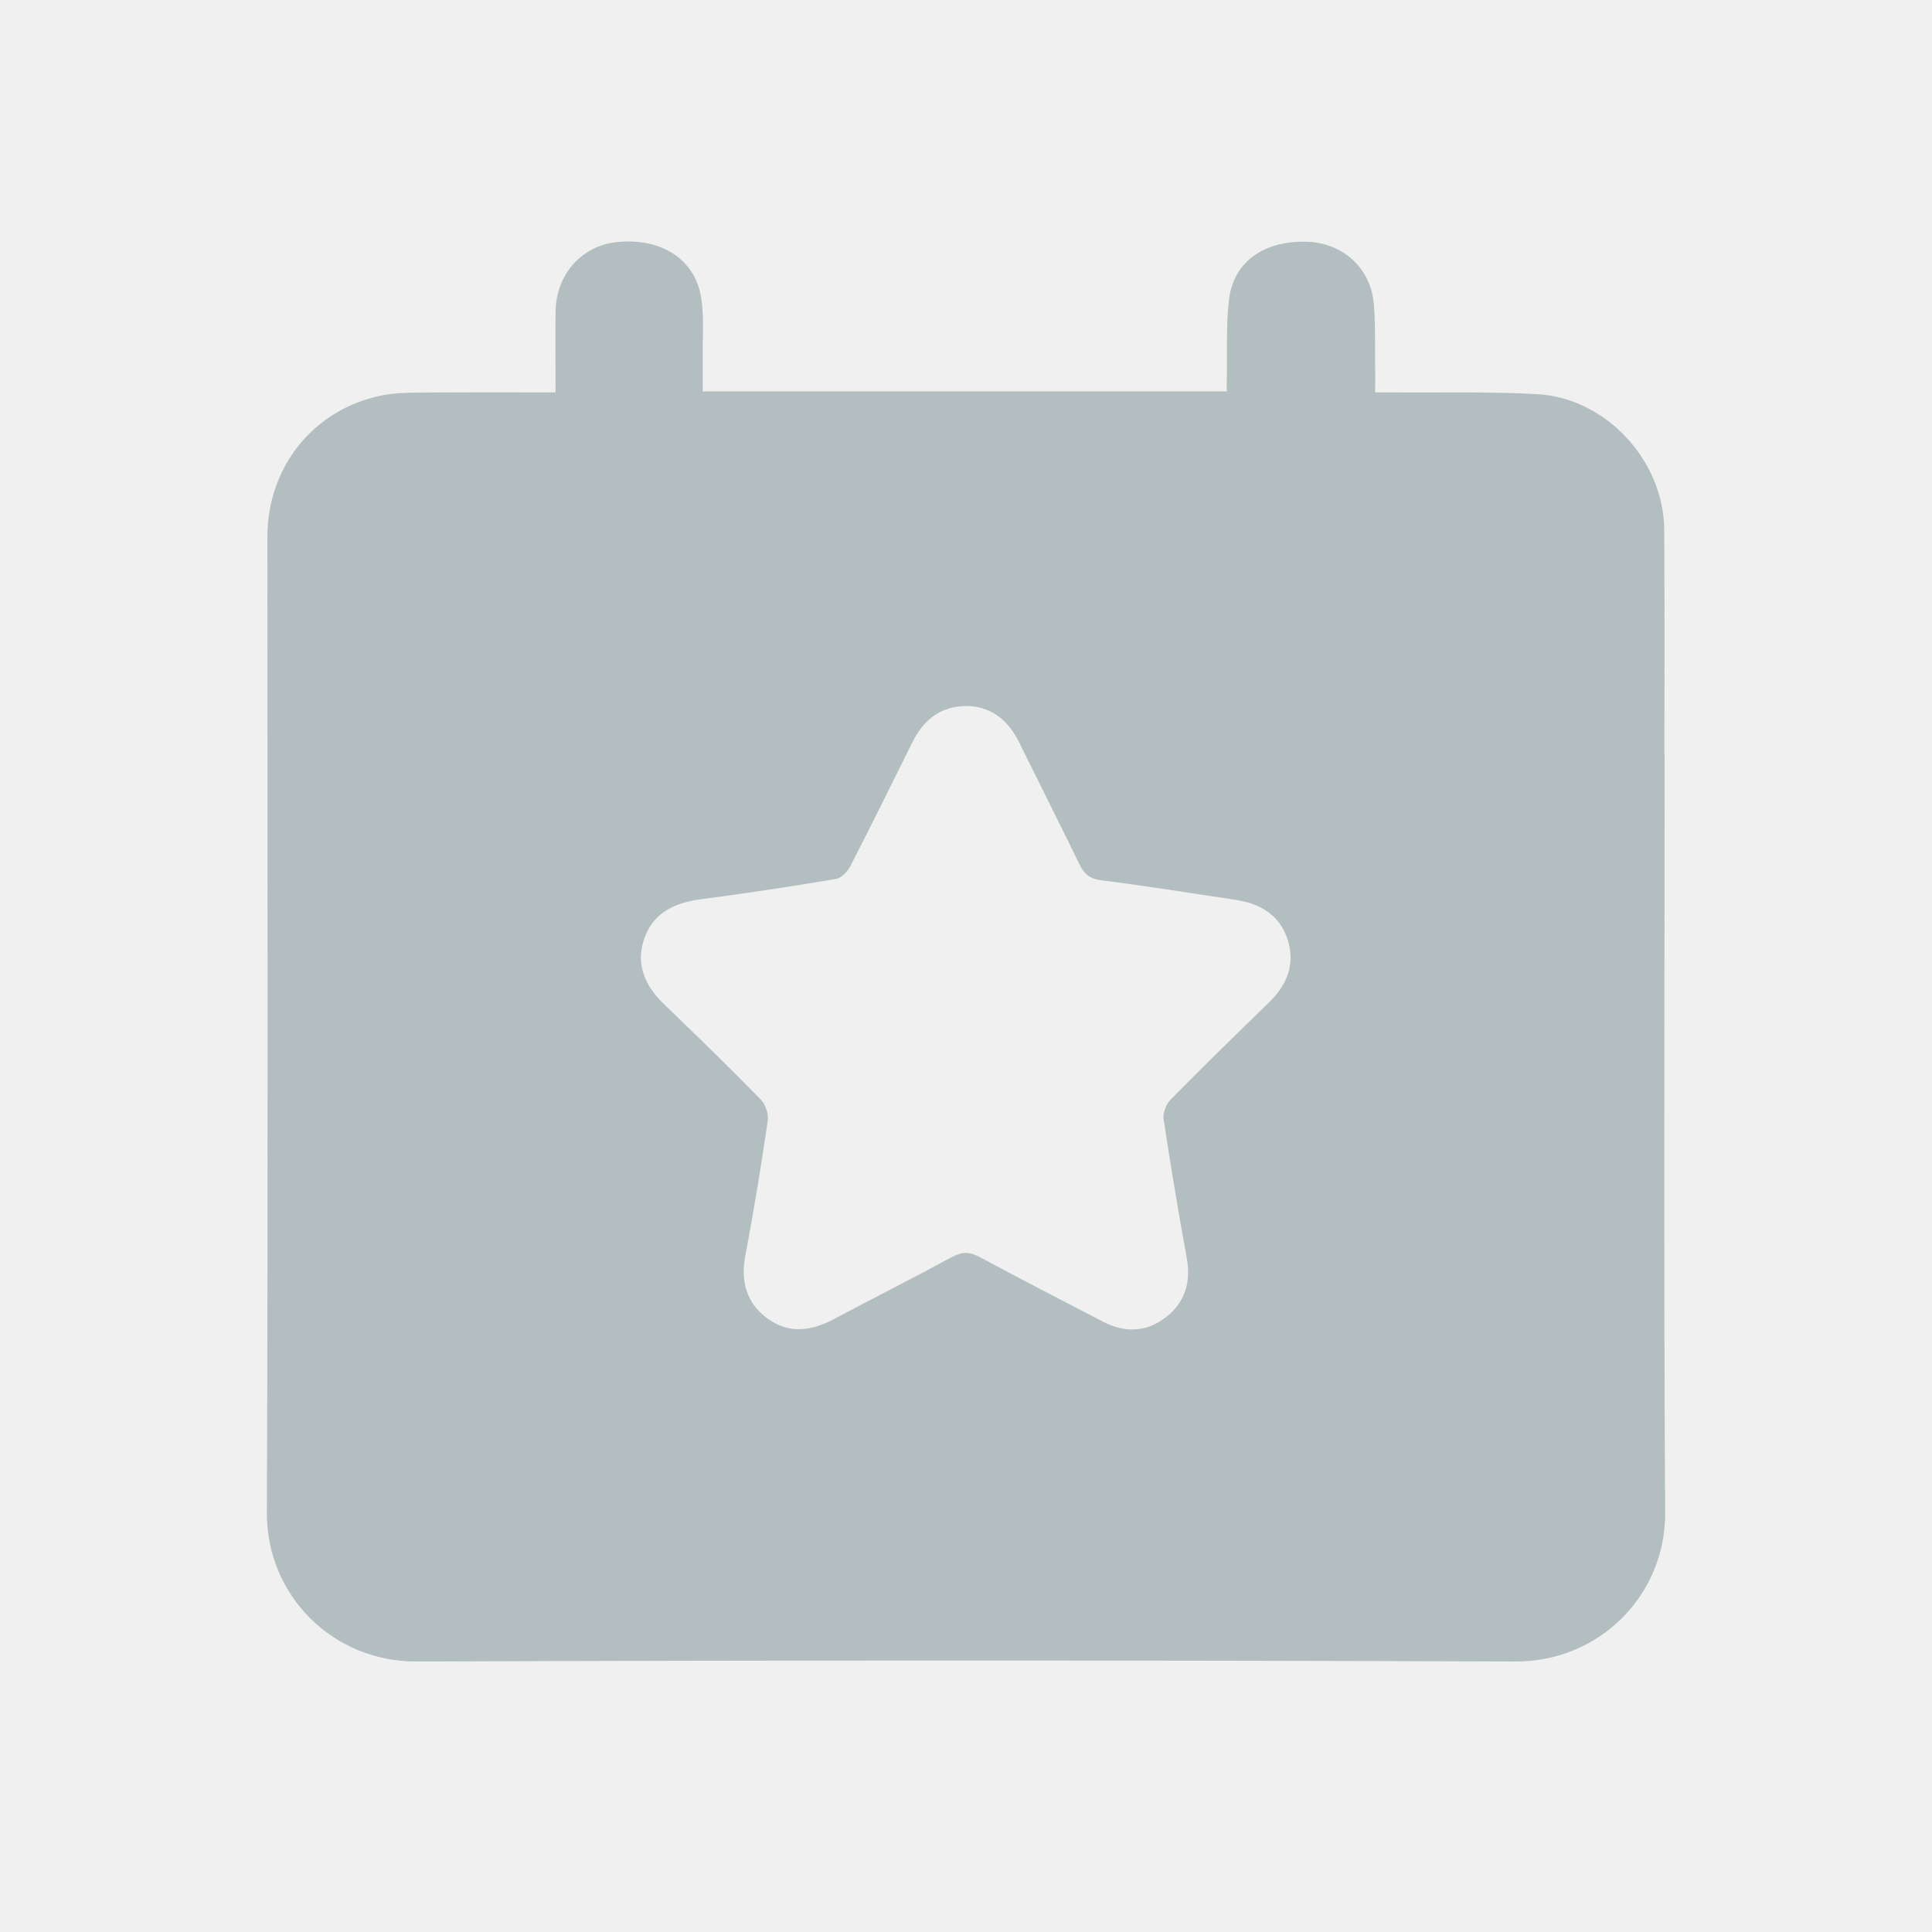
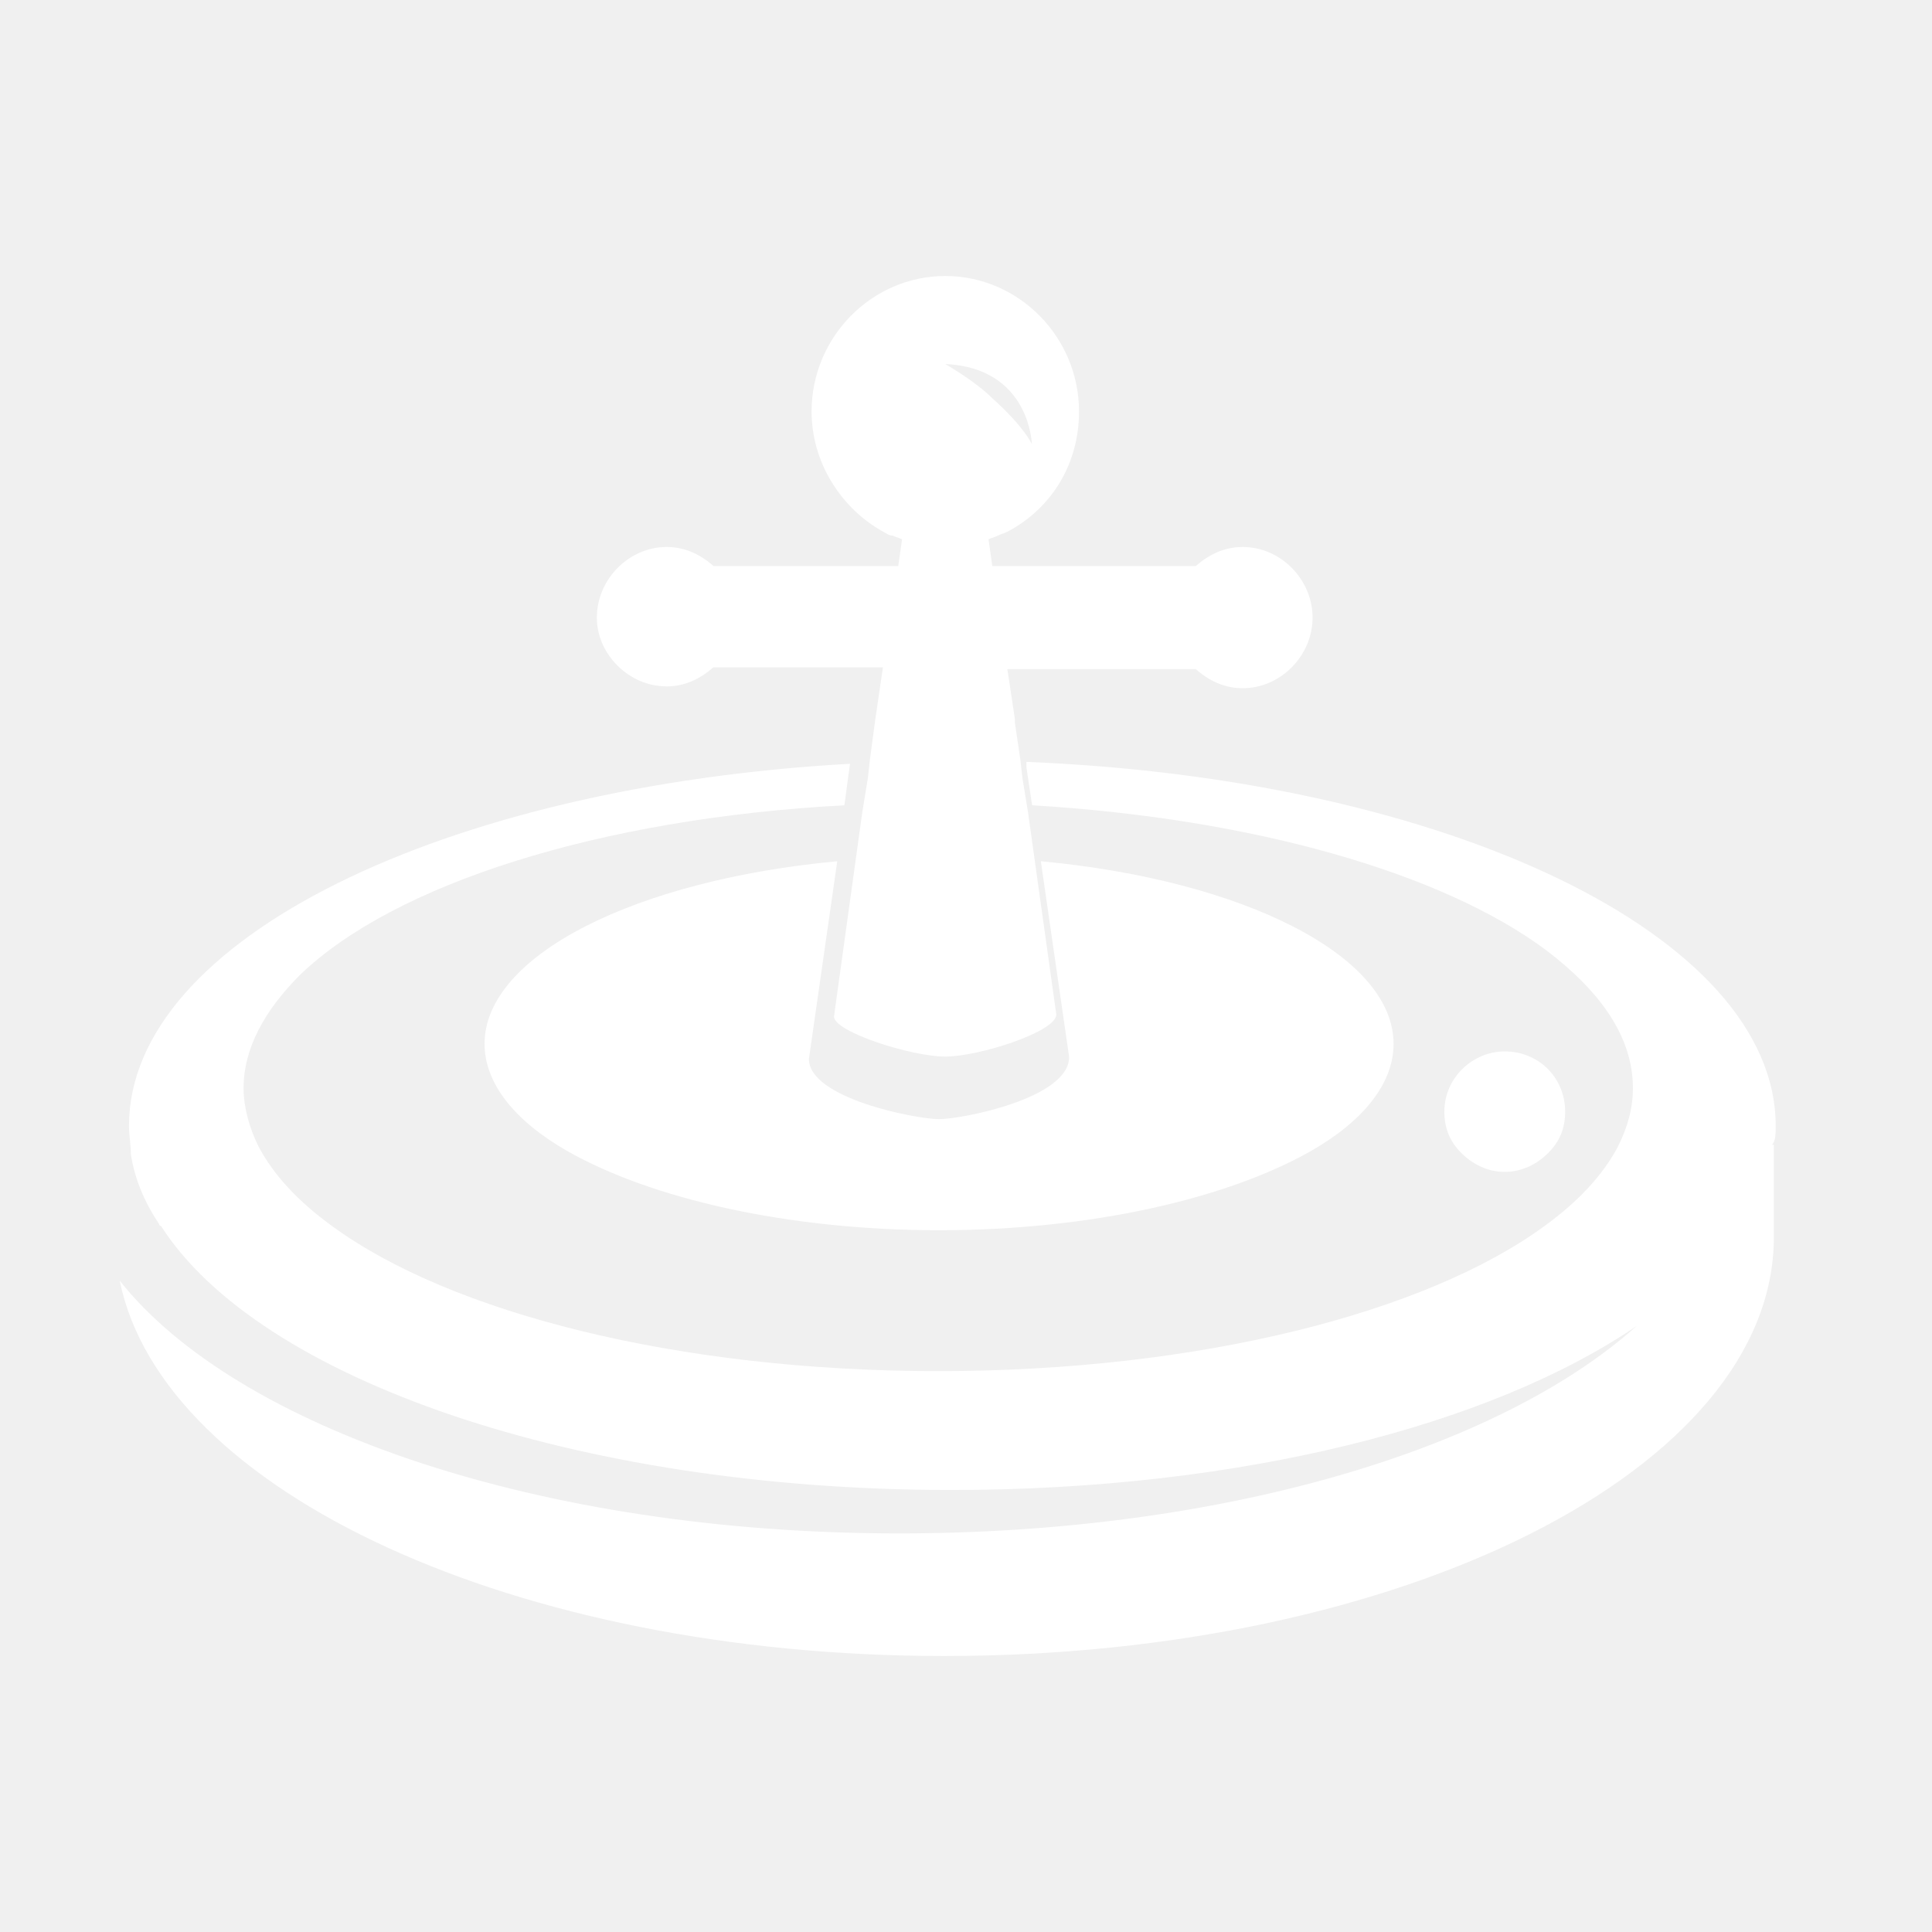
- <svg xmlns="http://www.w3.org/2000/svg" width="32" height="32" viewBox="0 0 32 32" fill="none">
-   <path d="M27.568 12.516C27.568 10.924 27.573 10.37 27.565 8.779C27.56 7.635 26.605 6.595 25.468 6.529C24.667 6.483 23.862 6.507 23.058 6.499C22.97 6.499 22.882 6.499 22.777 6.499C22.777 6.31 22.779 6.158 22.777 6.006C22.772 5.678 22.783 5.347 22.753 5.02C22.698 4.433 22.235 4.021 21.647 4.004C20.932 3.984 20.431 4.335 20.356 4.964C20.306 5.387 20.329 5.818 20.32 6.247C20.318 6.326 20.32 6.407 20.32 6.483H11.639C11.639 6.294 11.64 6.118 11.639 5.945C11.634 5.601 11.668 5.25 11.611 4.914C11.503 4.285 10.943 3.938 10.226 4.009C9.637 4.066 9.21 4.543 9.202 5.16C9.197 5.595 9.202 6.03 9.202 6.499C8.433 6.499 7.698 6.496 6.964 6.502C6.744 6.504 6.518 6.508 6.303 6.554C5.182 6.791 4.429 7.739 4.429 8.893C4.428 14.28 4.441 19.668 4.42 25.055C4.414 26.425 5.512 27.524 6.897 27.52C12.966 27.498 19.034 27.498 25.103 27.52C26.487 27.524 27.589 26.423 27.58 25.054C27.555 21.22 27.571 16.349 27.571 12.515L27.568 12.516ZM21.02 16.602C20.473 17.134 19.927 17.665 19.393 18.209C19.317 18.285 19.256 18.434 19.273 18.536C19.389 19.306 19.517 20.075 19.657 20.841C19.73 21.243 19.624 21.575 19.308 21.82C18.988 22.067 18.63 22.079 18.271 21.892C17.588 21.538 16.904 21.185 16.226 20.82C16.061 20.731 15.934 20.731 15.769 20.82C15.124 21.169 14.469 21.498 13.823 21.843C13.446 22.045 13.071 22.102 12.711 21.838C12.358 21.578 12.265 21.221 12.346 20.79C12.487 20.052 12.607 19.309 12.716 18.567C12.732 18.455 12.681 18.294 12.602 18.213C12.082 17.681 11.549 17.161 11.012 16.646C10.694 16.343 10.524 15.991 10.666 15.561C10.813 15.115 11.175 14.951 11.619 14.893C12.363 14.796 13.107 14.682 13.848 14.558C13.939 14.542 14.04 14.433 14.087 14.341C14.435 13.665 14.77 12.982 15.108 12.302C15.293 11.927 15.572 11.694 16.019 11.693C16.431 11.705 16.702 11.935 16.882 12.3C17.214 12.974 17.553 13.644 17.881 14.319C17.96 14.482 18.055 14.558 18.25 14.582C18.986 14.673 19.719 14.794 20.453 14.902C20.865 14.963 21.192 15.147 21.326 15.559C21.458 15.965 21.32 16.312 21.018 16.604L21.02 16.603L21.02 16.602Z" fill="#B3BEC1" />
+ <svg xmlns="http://www.w3.org/2000/svg" width="42" height="42" viewBox="0 0 42 42" fill="none">
+   <path d="M38.602 24.477C38.602 24.642 38.602 24.806 38.521 24.887H38.562V26.896C38.562 31.94 30.48 36 20.521 36C11.214 36 3.54 32.432 2.602 27.84C5.132 31.038 11.744 33.335 19.54 33.335C26.52 33.335 32.561 31.53 35.581 28.824C32.398 30.997 26.927 32.391 20.684 32.391C12.519 32.391 5.622 29.972 3.499 26.65C3.458 26.65 3.458 26.61 3.458 26.61C3.131 26.116 2.928 25.625 2.845 25.093C2.845 24.887 2.804 24.682 2.804 24.477C2.804 20.417 9.661 17.096 18.478 16.604L18.356 17.506C13.009 17.793 8.559 19.228 6.519 21.196C5.744 21.975 5.295 22.796 5.295 23.656C5.295 24.067 5.418 24.517 5.622 24.927C5.948 25.543 6.479 26.116 7.213 26.649C9.785 28.536 14.724 29.807 20.397 29.807C26.07 29.807 31.009 28.536 33.581 26.649C34.315 26.116 34.846 25.543 35.172 24.927C35.376 24.517 35.498 24.108 35.498 23.656C35.498 22.55 34.805 21.565 33.621 20.663C31.375 18.982 27.254 17.793 22.437 17.506L22.314 16.685V16.563C31.457 16.931 38.602 20.336 38.602 24.477ZM32.713 22.857C33.451 22.857 34.025 23.43 34.025 24.166C34.025 24.535 33.903 24.82 33.655 25.066C33.408 25.312 33.082 25.476 32.712 25.476C32.343 25.476 32.015 25.312 31.769 25.066C31.523 24.82 31.399 24.535 31.399 24.166C31.399 23.43 32.015 22.857 32.711 22.857H32.713ZM22.629 18.723C27.016 19.132 30.295 20.769 30.295 22.693C30.295 23.552 29.639 24.372 28.492 25.026C26.687 26.049 23.735 26.744 20.415 26.744C17.095 26.744 14.142 26.049 12.338 25.026C11.191 24.372 10.534 23.552 10.534 22.693C10.534 20.769 13.814 19.132 18.201 18.723L17.585 23.02C17.585 23.88 19.922 24.329 20.414 24.329C20.906 24.329 23.242 23.88 23.242 22.978L22.627 18.723H22.629ZM14.488 14.921C13.669 14.921 12.973 14.217 12.975 13.426C12.975 12.595 13.671 11.891 14.491 11.891C14.9 11.891 15.227 12.057 15.514 12.306H19.527L19.61 11.725C19.527 11.683 19.487 11.683 19.405 11.643C19.322 11.643 19.282 11.601 19.2 11.559C18.298 11.061 17.643 10.066 17.643 8.945C17.643 7.327 18.953 6 20.549 6C22.145 6 23.457 7.327 23.457 8.945C23.457 10.107 22.843 11.061 21.901 11.559C21.818 11.601 21.778 11.601 21.695 11.643C21.613 11.685 21.572 11.685 21.49 11.725L21.572 12.306H25.994C26.28 12.057 26.608 11.891 27.018 11.891C27.838 11.891 28.534 12.595 28.534 13.426C28.534 14.256 27.838 14.961 27.018 14.961C26.609 14.961 26.28 14.795 25.994 14.546H21.899L22.062 15.624V15.707L22.185 16.538L22.226 16.911L22.348 17.657L22.963 22.055C22.963 22.429 21.284 22.969 20.546 22.969C19.808 22.969 18.13 22.43 18.13 22.099L18.745 17.66L18.867 16.913L18.908 16.54L19.03 15.627L19.194 14.507H15.508C15.222 14.756 14.895 14.922 14.485 14.922L14.488 14.921ZM22.432 9.655C22.432 9.655 22.391 7.997 20.548 7.913C20.548 7.913 21.203 8.286 21.573 8.659C22.269 9.282 22.432 9.655 22.432 9.655Z" fill="white" />
</svg>
